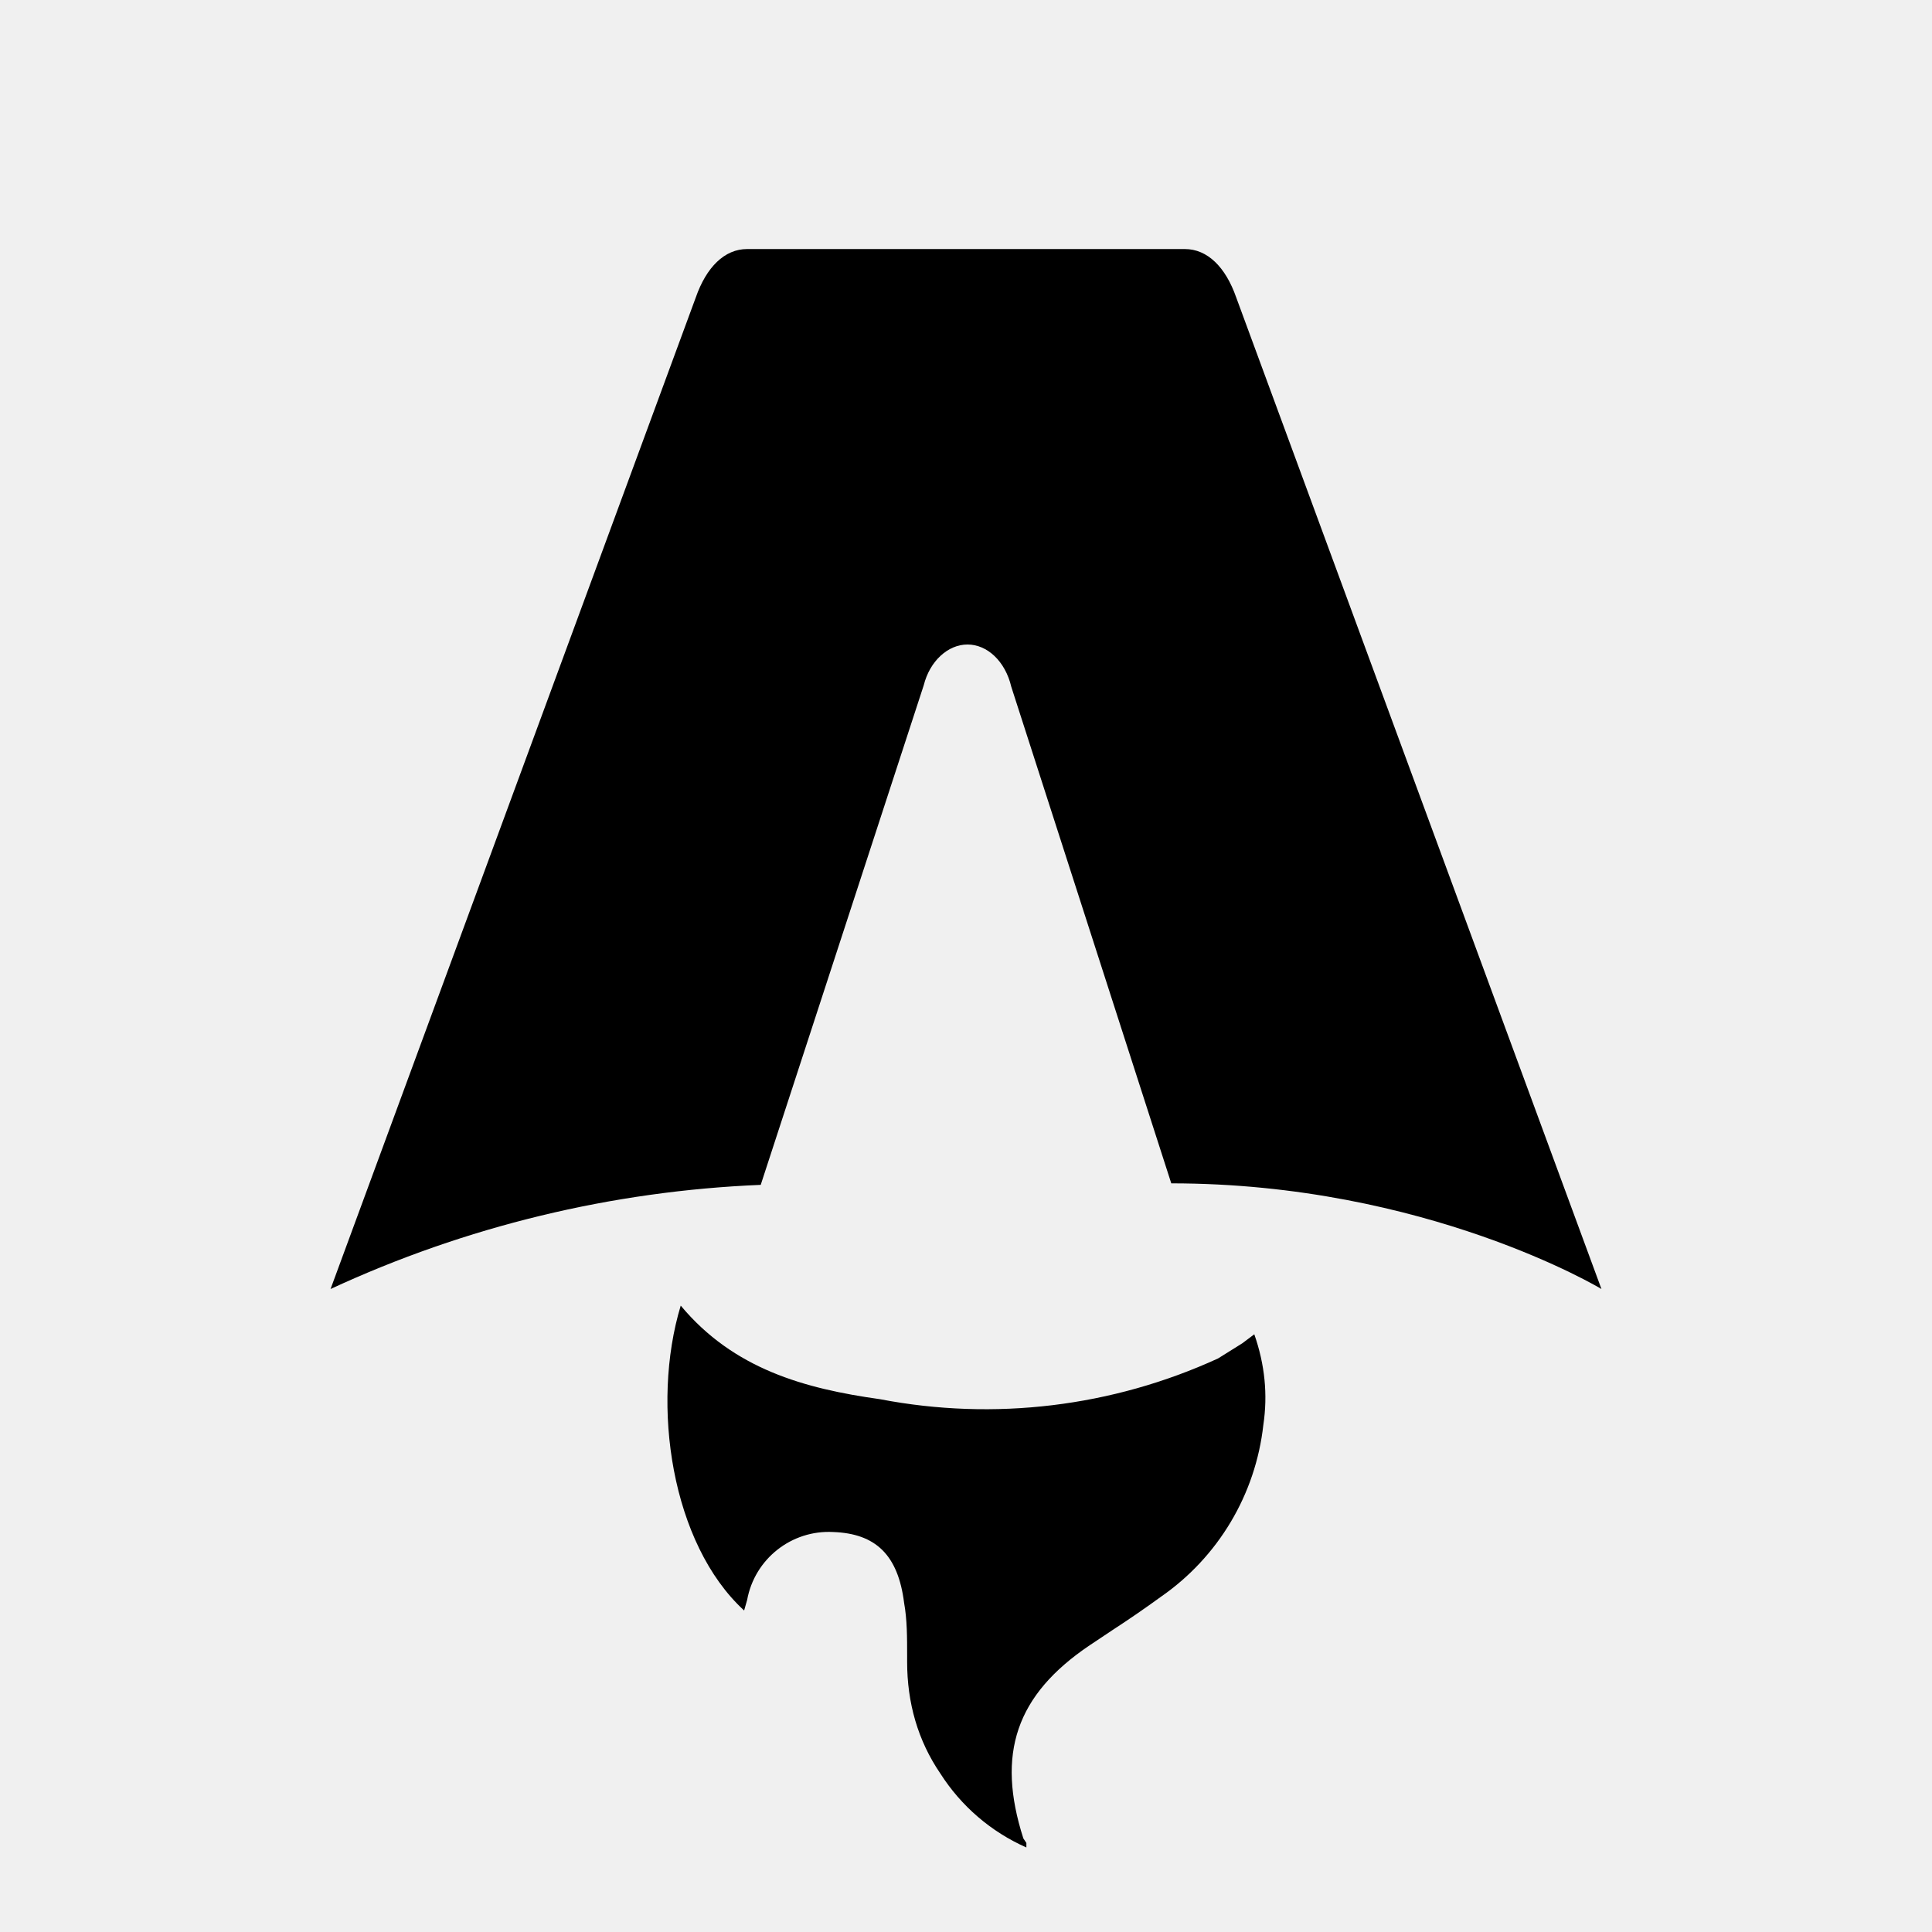
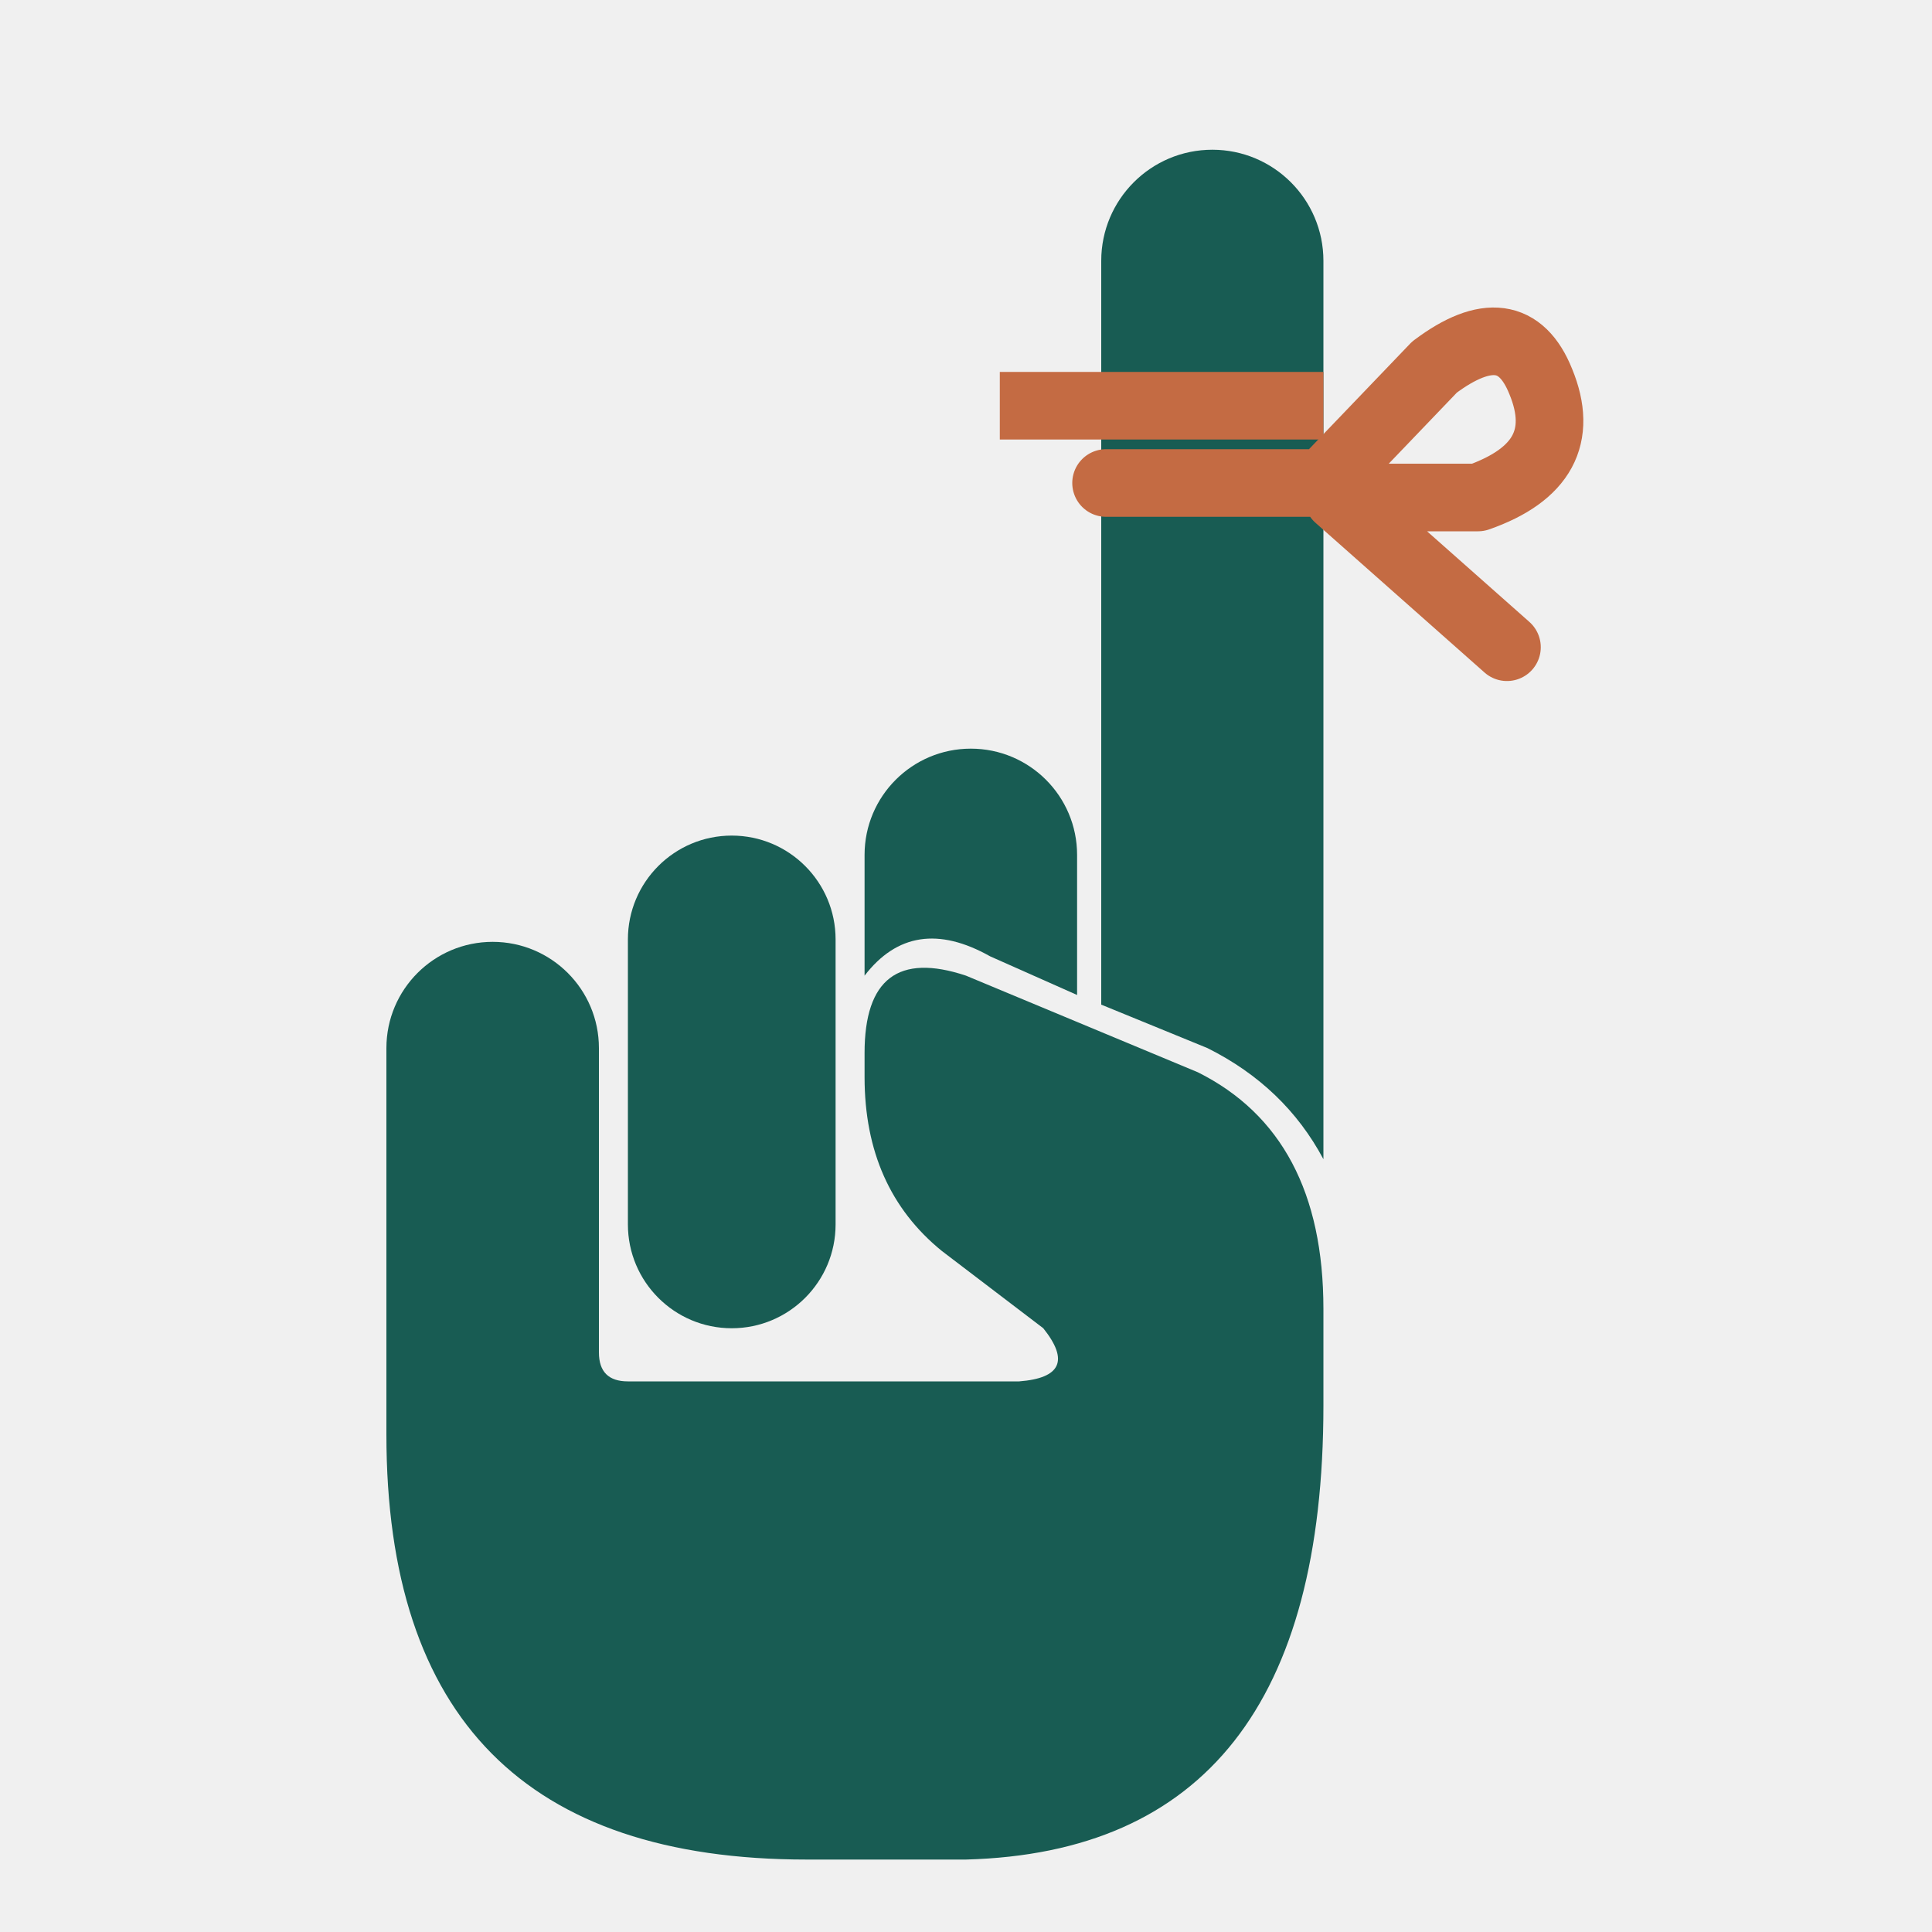
- <svg xmlns="http://www.w3.org/2000/svg" fill="none" viewBox="0 0 128 128">
-   <path d="M50.4 78.5a75.1 75.1 0 0 0-28.5 6.9l24.2-65.7c.7-2 1.9-3.2 3.4-3.2h29c1.5 0 2.7 1.2 3.4 3.2l24.2 65.7s-11.6-7-28.5-7L67 45.5c-.4-1.7-1.6-2.8-2.9-2.8-1.3 0-2.5 1.1-2.9 2.7L50.4 78.5Zm-1.1 28.2Zm-4.2-20.2c-2 6.6-.6 15.8 4.2 20.2a17.5 17.5 0 0 1 .2-.7 5.5 5.5 0 0 1 5.7-4.5c2.8.1 4.3 1.5 4.7 4.7.2 1.1.2 2.3.2 3.5v.4c0 2.7.7 5.2 2.2 7.4a13 13 0 0 0 5.7 4.9v-.3l-.2-.3c-1.8-5.6-.5-9.5 4.4-12.8l1.5-1a73 73 0 0 0 3.2-2.2 16 16 0 0 0 6.8-11.4c.3-2 .1-4-.6-6l-.8.6-1.6 1a37 37 0 0 1-22.4 2.7c-5-.7-9.7-2-13.2-6.2Z" />
-   <style>
-         path { fill: #000; }
-         @media (prefers-color-scheme: dark) {
-             path { fill: #FFF; }
-         }
-     </style>
+ <svg xmlns="http://www.w3.org/2000/svg" width="256" height="256" viewBox="76 24 400 400" role="img" aria-labelledby="title desc">
+   <g fill="#185C53">
+     <path d="M304 232V78a23 23 0 0 1 46 0v186q-8-15-24-23Z" />
+     <path d="M255 226v-25a22 22 0 0 1 44 0v29l-18-8q-16-9-26 4Z" />
+     <rect x="206" y="197" width="43" height="102" rx="21.5" />
+     <path d="M156 241a22 22 0 0 1 44 0v63q0 6 6 6h81q13-1 5-11l-21-16q-16-13-16-36v-5q0-23 21-16l48 20q26 13 26 49v20q0 92-74 94h-33q-87 0-87-88Z" />
+   </g>
+   <g fill="none" stroke="#C46B43" stroke-width="14" stroke-linejoin="round">
+     <path d="M283 108h67" />
+     <path stroke-linecap="round" d="M305 124h45l23-24q16-12 22 3 7 17-13 24h-29l35 31" />
+   </g>
</svg>
